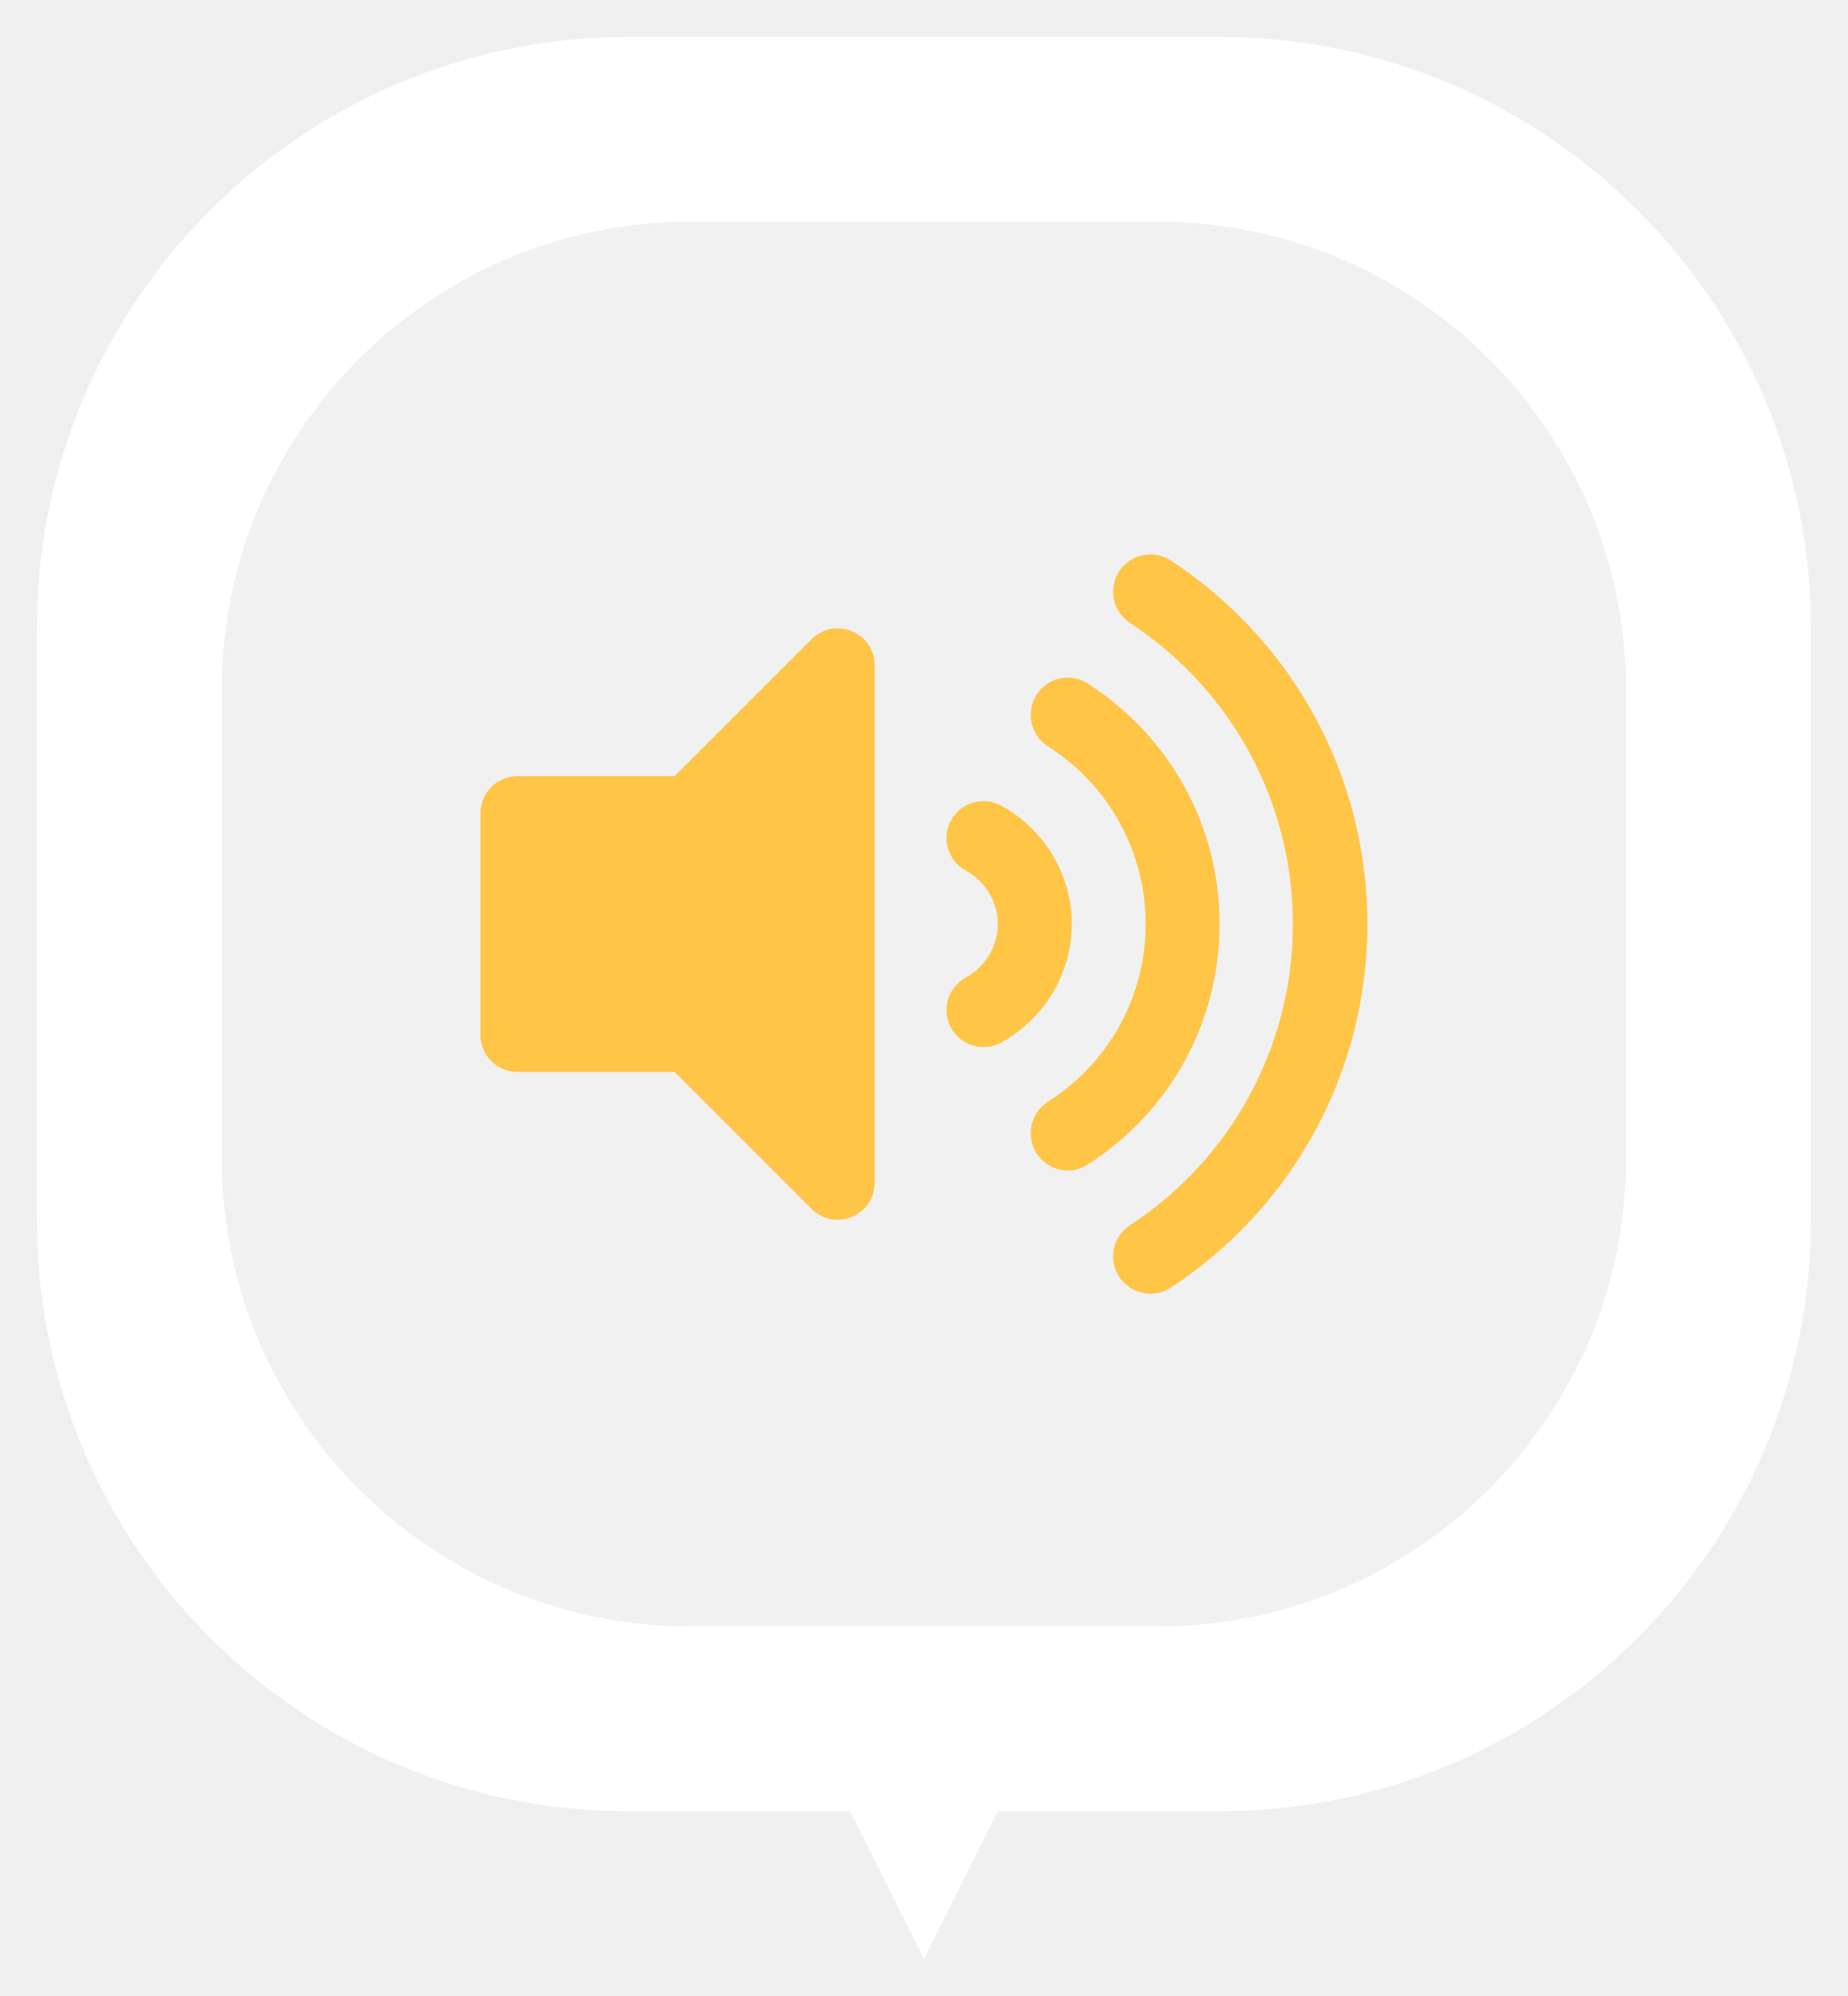
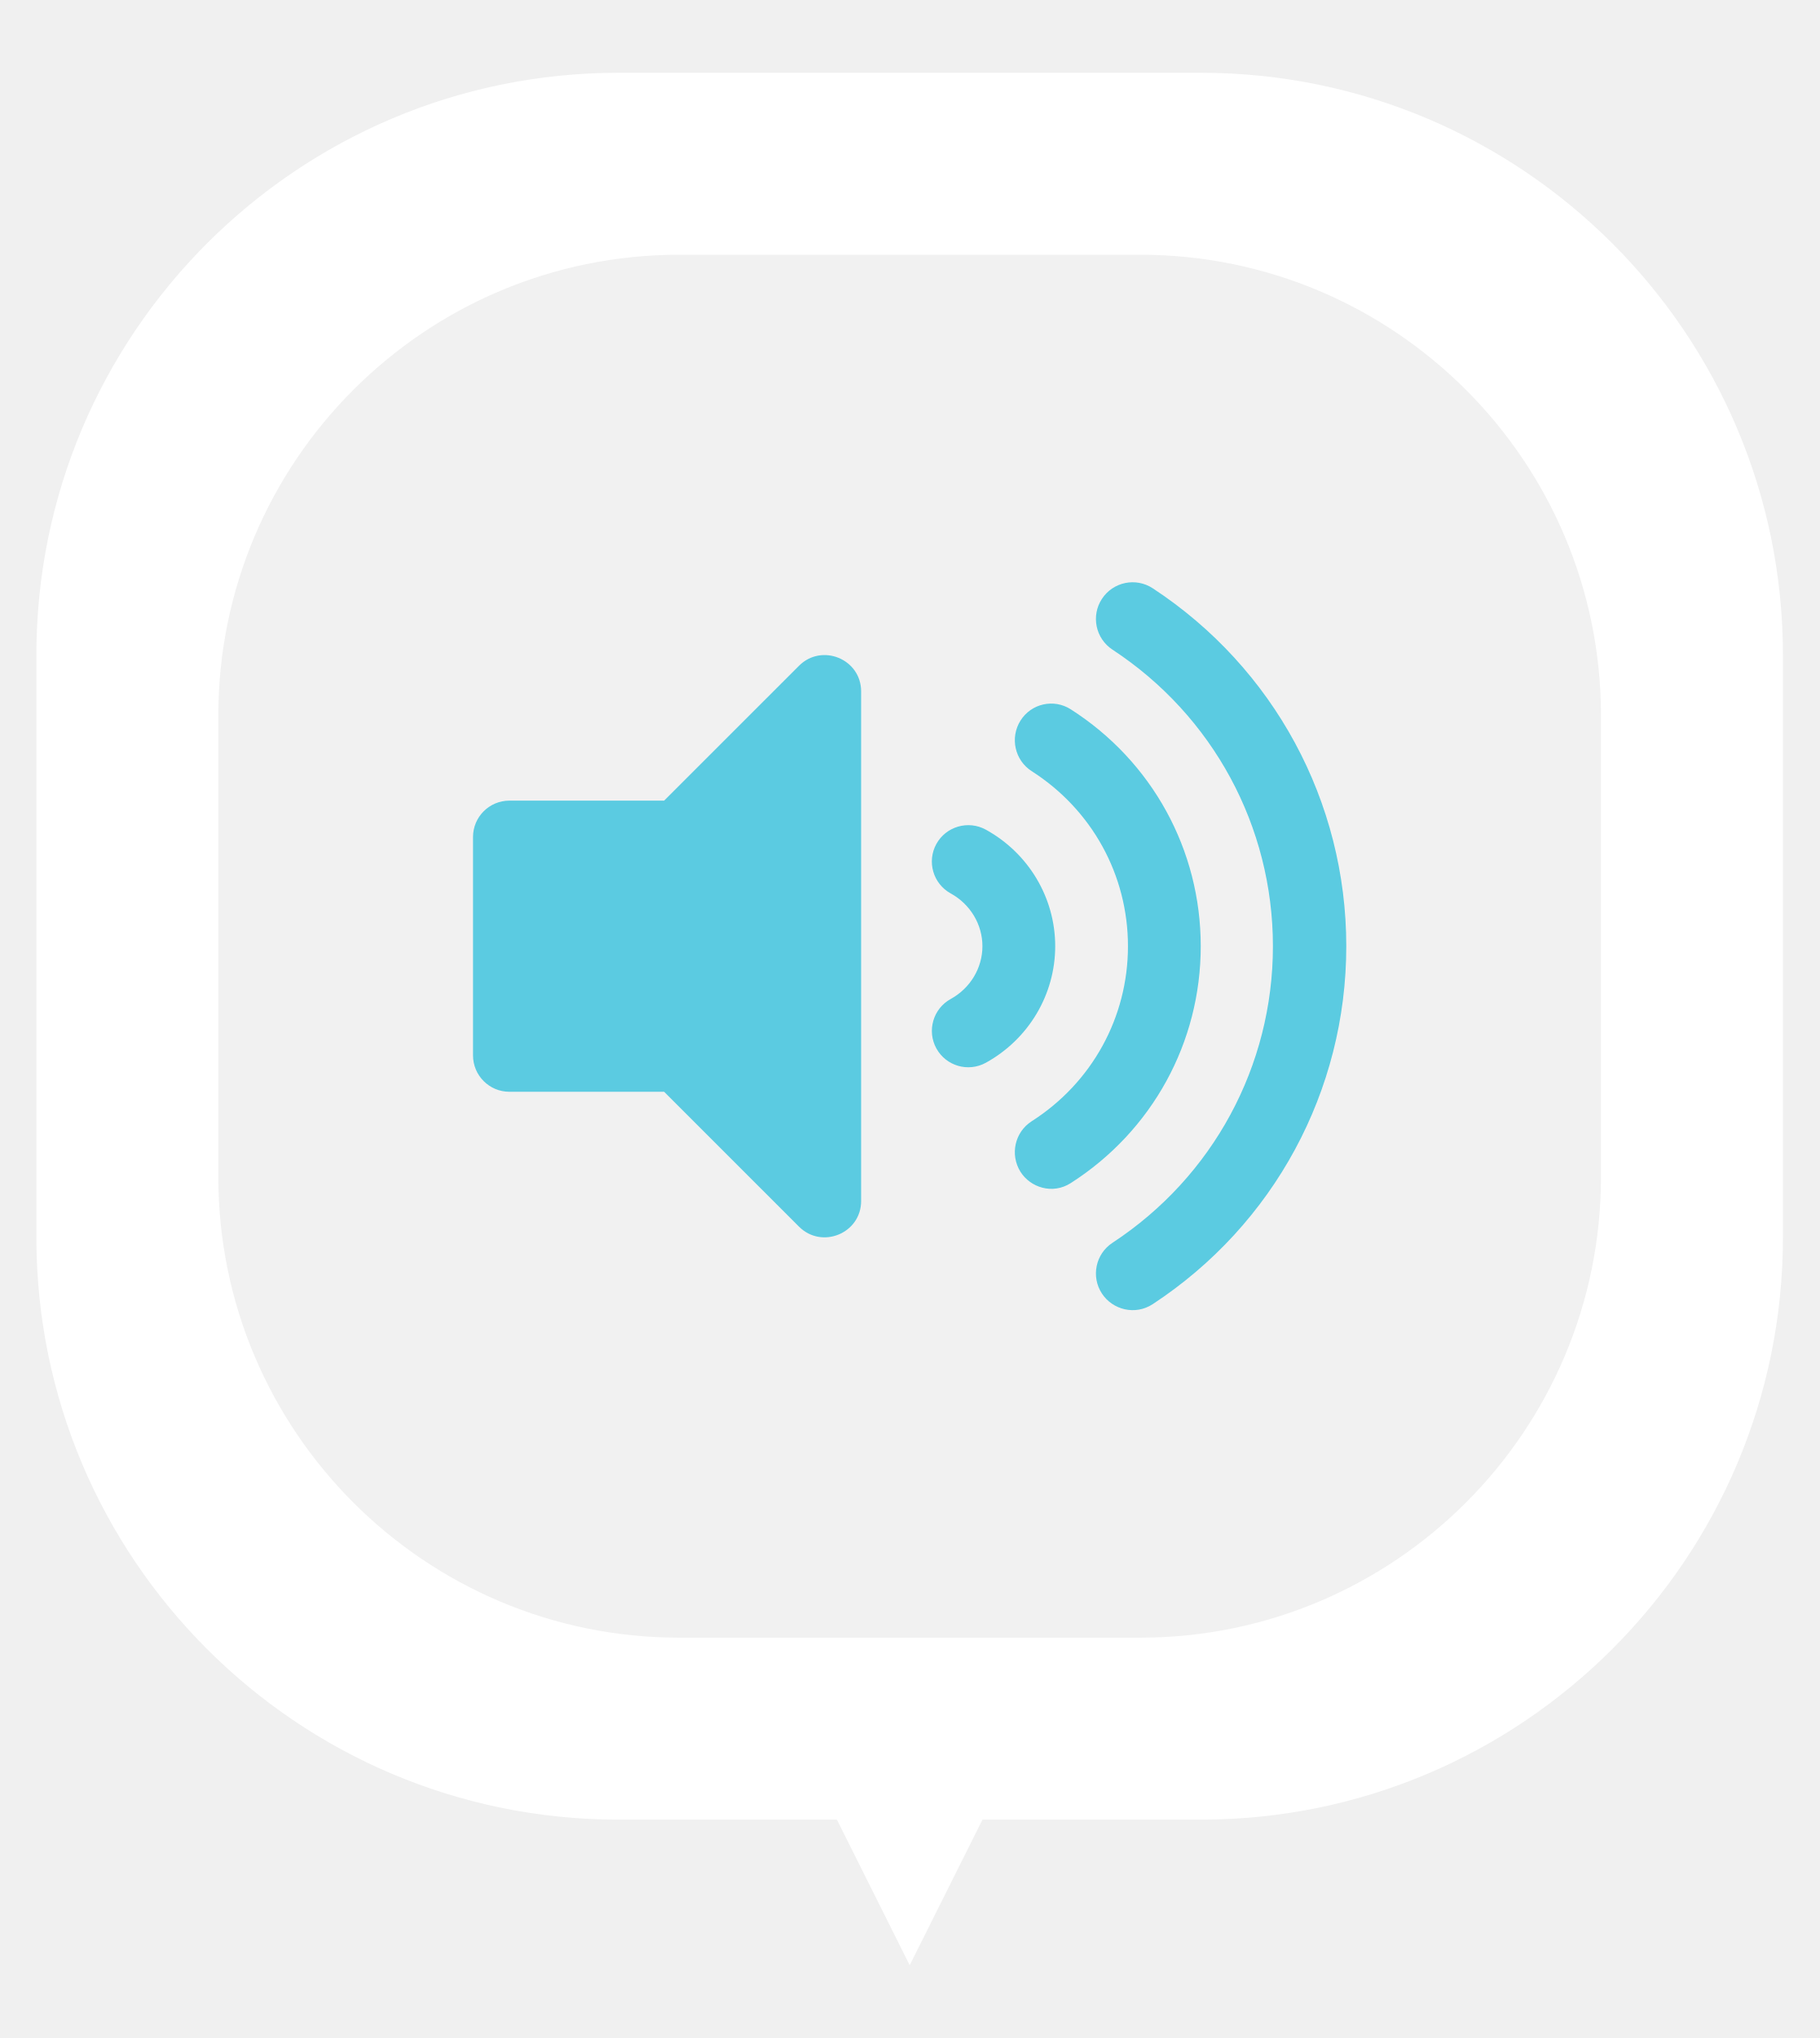
- <svg xmlns="http://www.w3.org/2000/svg" width="50" height="54" viewBox="0 0 50 54" version="1.1" xml:space="preserve" style="fill-rule:evenodd;clip-rule:evenodd;stroke-linejoin:round;stroke-miterlimit:2;">
+ <svg xmlns="http://www.w3.org/2000/svg" width="50" height="56" viewBox="0 0 50 54" version="1.1" xml:space="preserve" style="fill-rule:evenodd;clip-rule:evenodd;stroke-linejoin:round;stroke-miterlimit:2;">
  <g transform="matrix(0.999999,0,0,0.999999,17.0011,-13)">
    <g>
      <path d="M0,50L16,50L8,66L0,50Z" style="fill:white;" />
    </g>
  </g>
  <g transform="matrix(1.37042,0,0,1.37042,-14.7763,-12.264)">
    <g transform="matrix(0.898587,0,0,0.898587,6.24807,4.29683)">
      <path d="M44.837,18.982C44.837,11.811 39.015,5.989 31.844,5.989L18.851,5.989C11.68,5.989 5.858,11.811 5.858,18.982L5.858,31.975C5.858,39.146 11.68,44.968 18.851,44.968L31.844,44.968C39.015,44.968 44.837,39.146 44.837,31.975L44.837,18.982Z" style="fill:white;" />
    </g>
    <g transform="matrix(0.711381,0,0,0.711381,10.9932,9.06659)">
      <path d="M44.837,18.982C44.837,11.811 39.015,5.989 31.844,5.989L18.851,5.989C11.68,5.989 5.858,11.811 5.858,18.982L5.858,31.975C5.858,39.146 11.68,44.968 18.851,44.968L31.844,44.968C39.015,44.968 44.837,39.146 44.837,31.975L44.837,18.982Z" style="fill:rgb(241,241,241);" />
    </g>
  </g>
  <g transform="matrix(0.0416667,0,0,0.0416667,13,14.333)">
-     <path d="M215.03,71.05L126.06,160L24,160C10.74,160 0,170.74 0,184L0,328C0,341.25 10.74,352 24,352L126.06,352L215.03,440.95C230.06,455.98 256,445.42 256,423.98L256,88.02C256,66.56 230.04,56.04 215.03,71.05ZM448.35,19.97C437.18,12.64 422.17,15.73 414.84,26.92C407.5,38.09 410.62,53.1 421.79,60.43C488.06,103.92 527.61,177.03 527.61,256.01C527.61,334.99 488.06,408.1 421.79,451.59C410.62,458.91 407.5,473.93 414.84,485.09C421.88,495.8 436.77,499.65 448.35,492.04C528.27,439.58 576,351.33 576,256C576,160.67 528.27,72.43 448.35,19.97ZM480,256C480,192.47 447.94,134.06 394.23,99.76C383.04,92.62 368.2,95.94 361.11,107.22C354.02,118.5 357.33,133.43 368.52,140.58C408.27,165.97 432,209.11 432,256C432,302.89 408.27,346.03 368.52,371.42C357.33,378.56 354.02,393.49 361.11,404.78C367.62,415.14 382.23,419.92 394.23,412.24C447.94,377.94 480,319.54 480,256ZM338.23,179.13C326.65,172.8 312.04,176.97 305.62,188.58C299.23,200.19 303.46,214.78 315.07,221.19C327.98,228.28 336,241.63 336,256C336,270.38 327.98,283.72 315.08,290.81C303.47,297.22 299.24,311.81 305.63,323.42C312.06,335.08 326.68,339.22 338.24,332.87C366.47,317.32 384.01,287.87 384.01,255.99C384.01,224.11 366.47,194.67 338.23,179.13Z" style="fill:rgb(255,197,71);fill-rule:nonzero;" />
+     <path d="M215.03,71.05L126.06,160L24,160C10.74,160 0,170.74 0,184L0,328C0,341.25 10.74,352 24,352L126.06,352L215.03,440.95C230.06,455.98 256,445.42 256,423.98L256,88.02C256,66.56 230.04,56.04 215.03,71.05ZM448.35,19.97C437.18,12.64 422.17,15.73 414.84,26.92C407.5,38.09 410.62,53.1 421.79,60.43C488.06,103.92 527.61,177.03 527.61,256.01C527.61,334.99 488.06,408.1 421.79,451.59C410.62,458.91 407.5,473.93 414.84,485.09C421.88,495.8 436.77,499.65 448.35,492.04C528.27,439.58 576,351.33 576,256C576,160.67 528.27,72.43 448.35,19.97ZM480,256C480,192.47 447.94,134.06 394.23,99.76C383.04,92.62 368.2,95.94 361.11,107.22C354.02,118.5 357.33,133.43 368.52,140.58C408.27,165.97 432,209.11 432,256C432,302.89 408.27,346.03 368.52,371.42C357.33,378.56 354.02,393.49 361.11,404.78C367.62,415.14 382.23,419.92 394.23,412.24C447.94,377.94 480,319.54 480,256ZM338.23,179.13C326.65,172.8 312.04,176.97 305.62,188.58C299.23,200.19 303.46,214.78 315.07,221.19C327.98,228.28 336,241.63 336,256C336,270.38 327.98,283.72 315.08,290.81C303.47,297.22 299.24,311.81 305.63,323.42C312.06,335.08 326.68,339.22 338.24,332.87C366.47,317.32 384.01,287.87 384.01,255.99C384.01,224.11 366.47,194.67 338.23,179.13Z" style="fill:rgb(91,203,225);fill-rule:nonzero;" />
  </g>
</svg>
